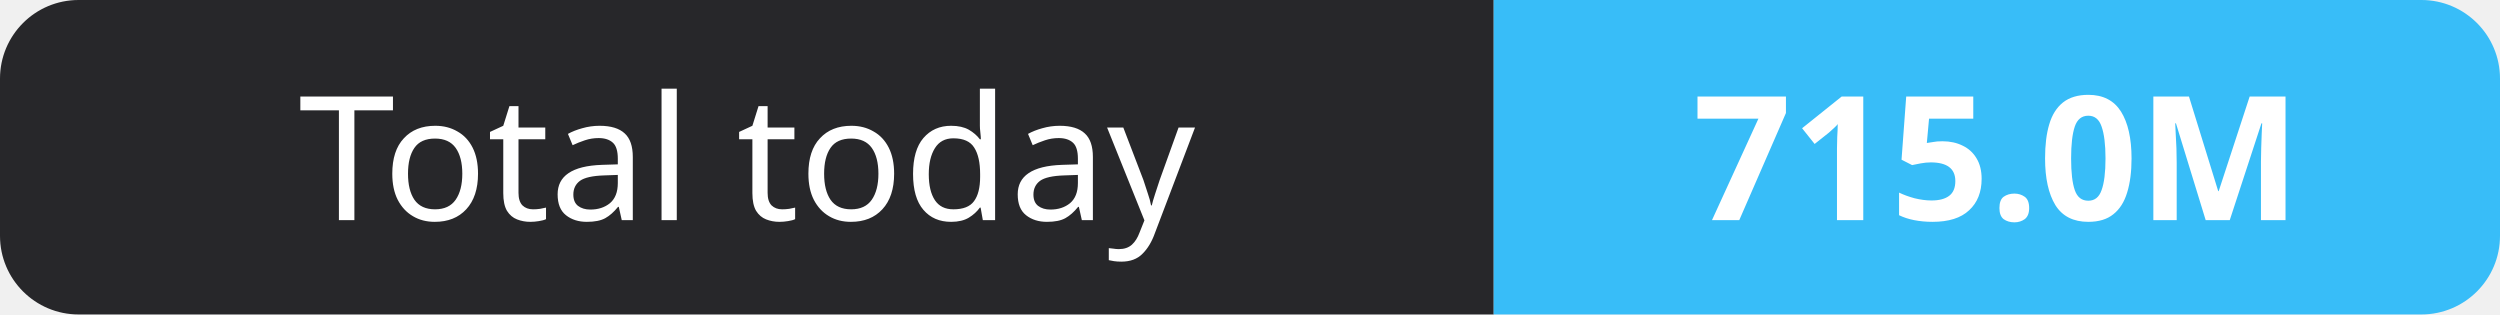
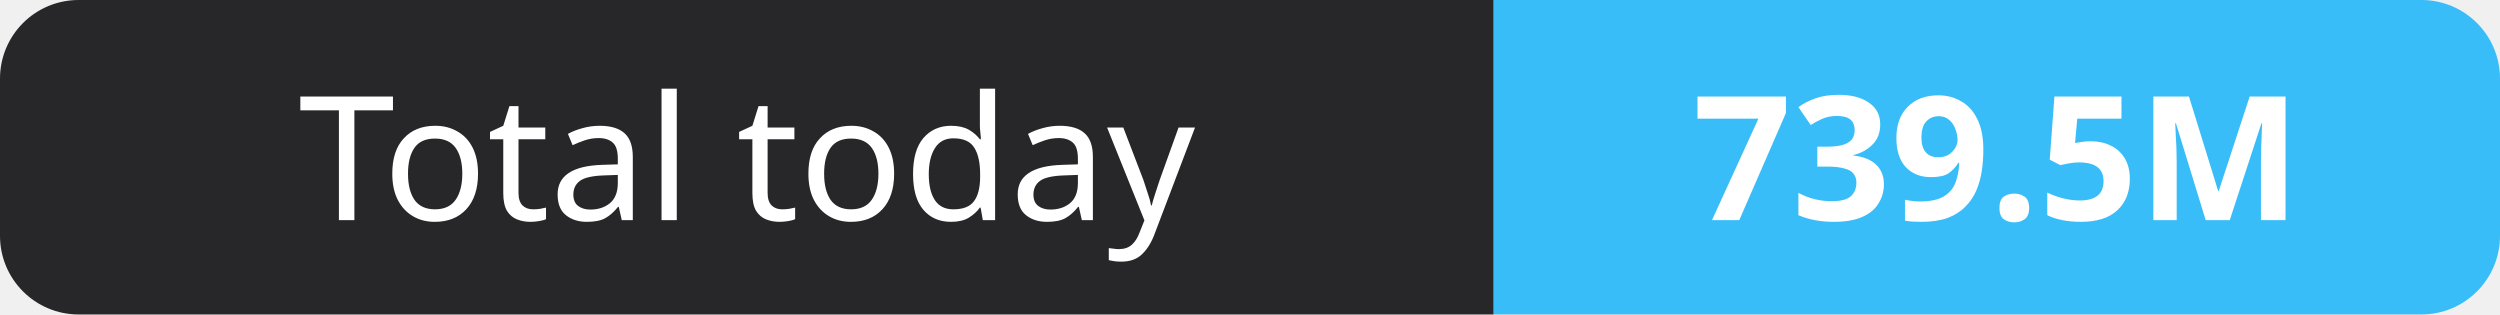
- <svg xmlns="http://www.w3.org/2000/svg" width="159" height="20" role="img" aria-label="Total today: 715.0M">
+ <svg xmlns="http://www.w3.org/2000/svg" width="159" height="20" role="img" aria-label="Total today: 739.5M">
  <clipPath id="r">
    <rect width="159" height="20" rx="5" fill="#fff" />
  </clipPath>
  <g clip-path="url(#r)">
    <rect width="95" height="20" fill="#27272a" />
    <rect x="95" width="64" height="20" fill="#38bdf8" />
  </g>
  <g fill="#fff" text-anchor="middle" font-family="Verdana,Geneva,sans-serif" font-size="11">
    <text x="47.5" y="14">Total today</text>
-     <text x="127.0" y="14" font-weight="700">715.0M</text>
+     <text x="127.0" y="14" font-weight="700">739.5M</text>
  </g>
</svg>
